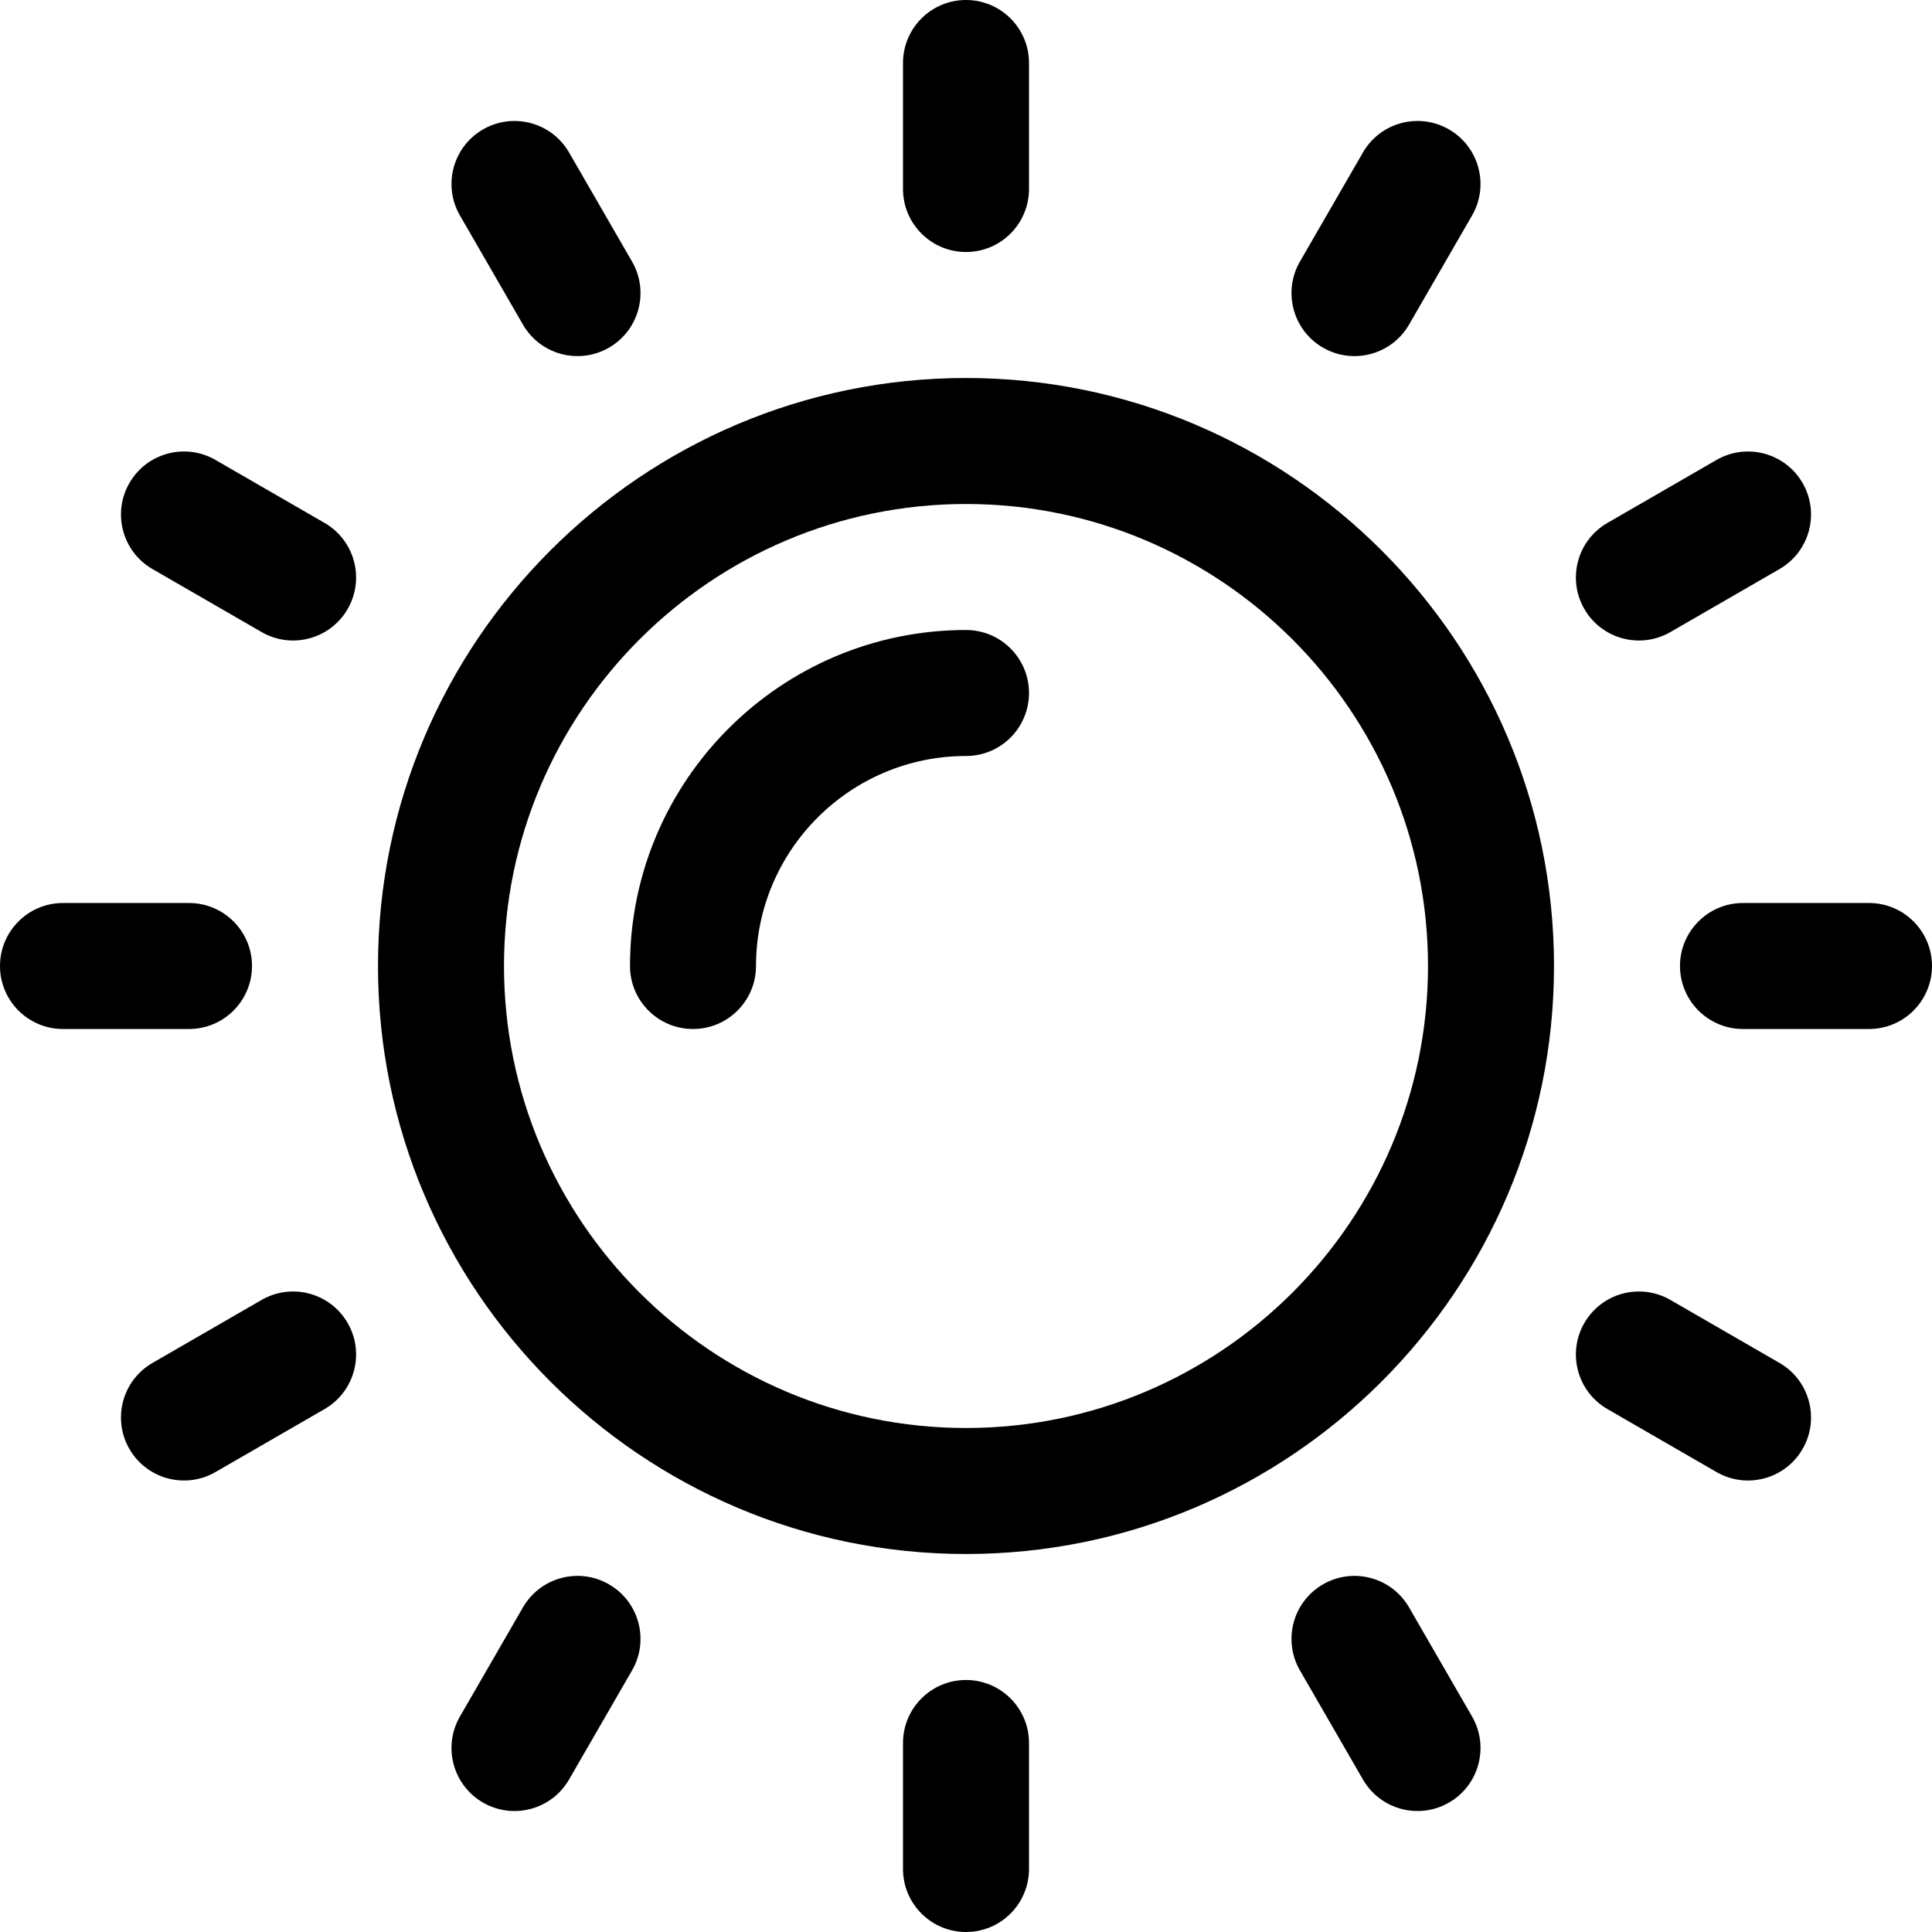
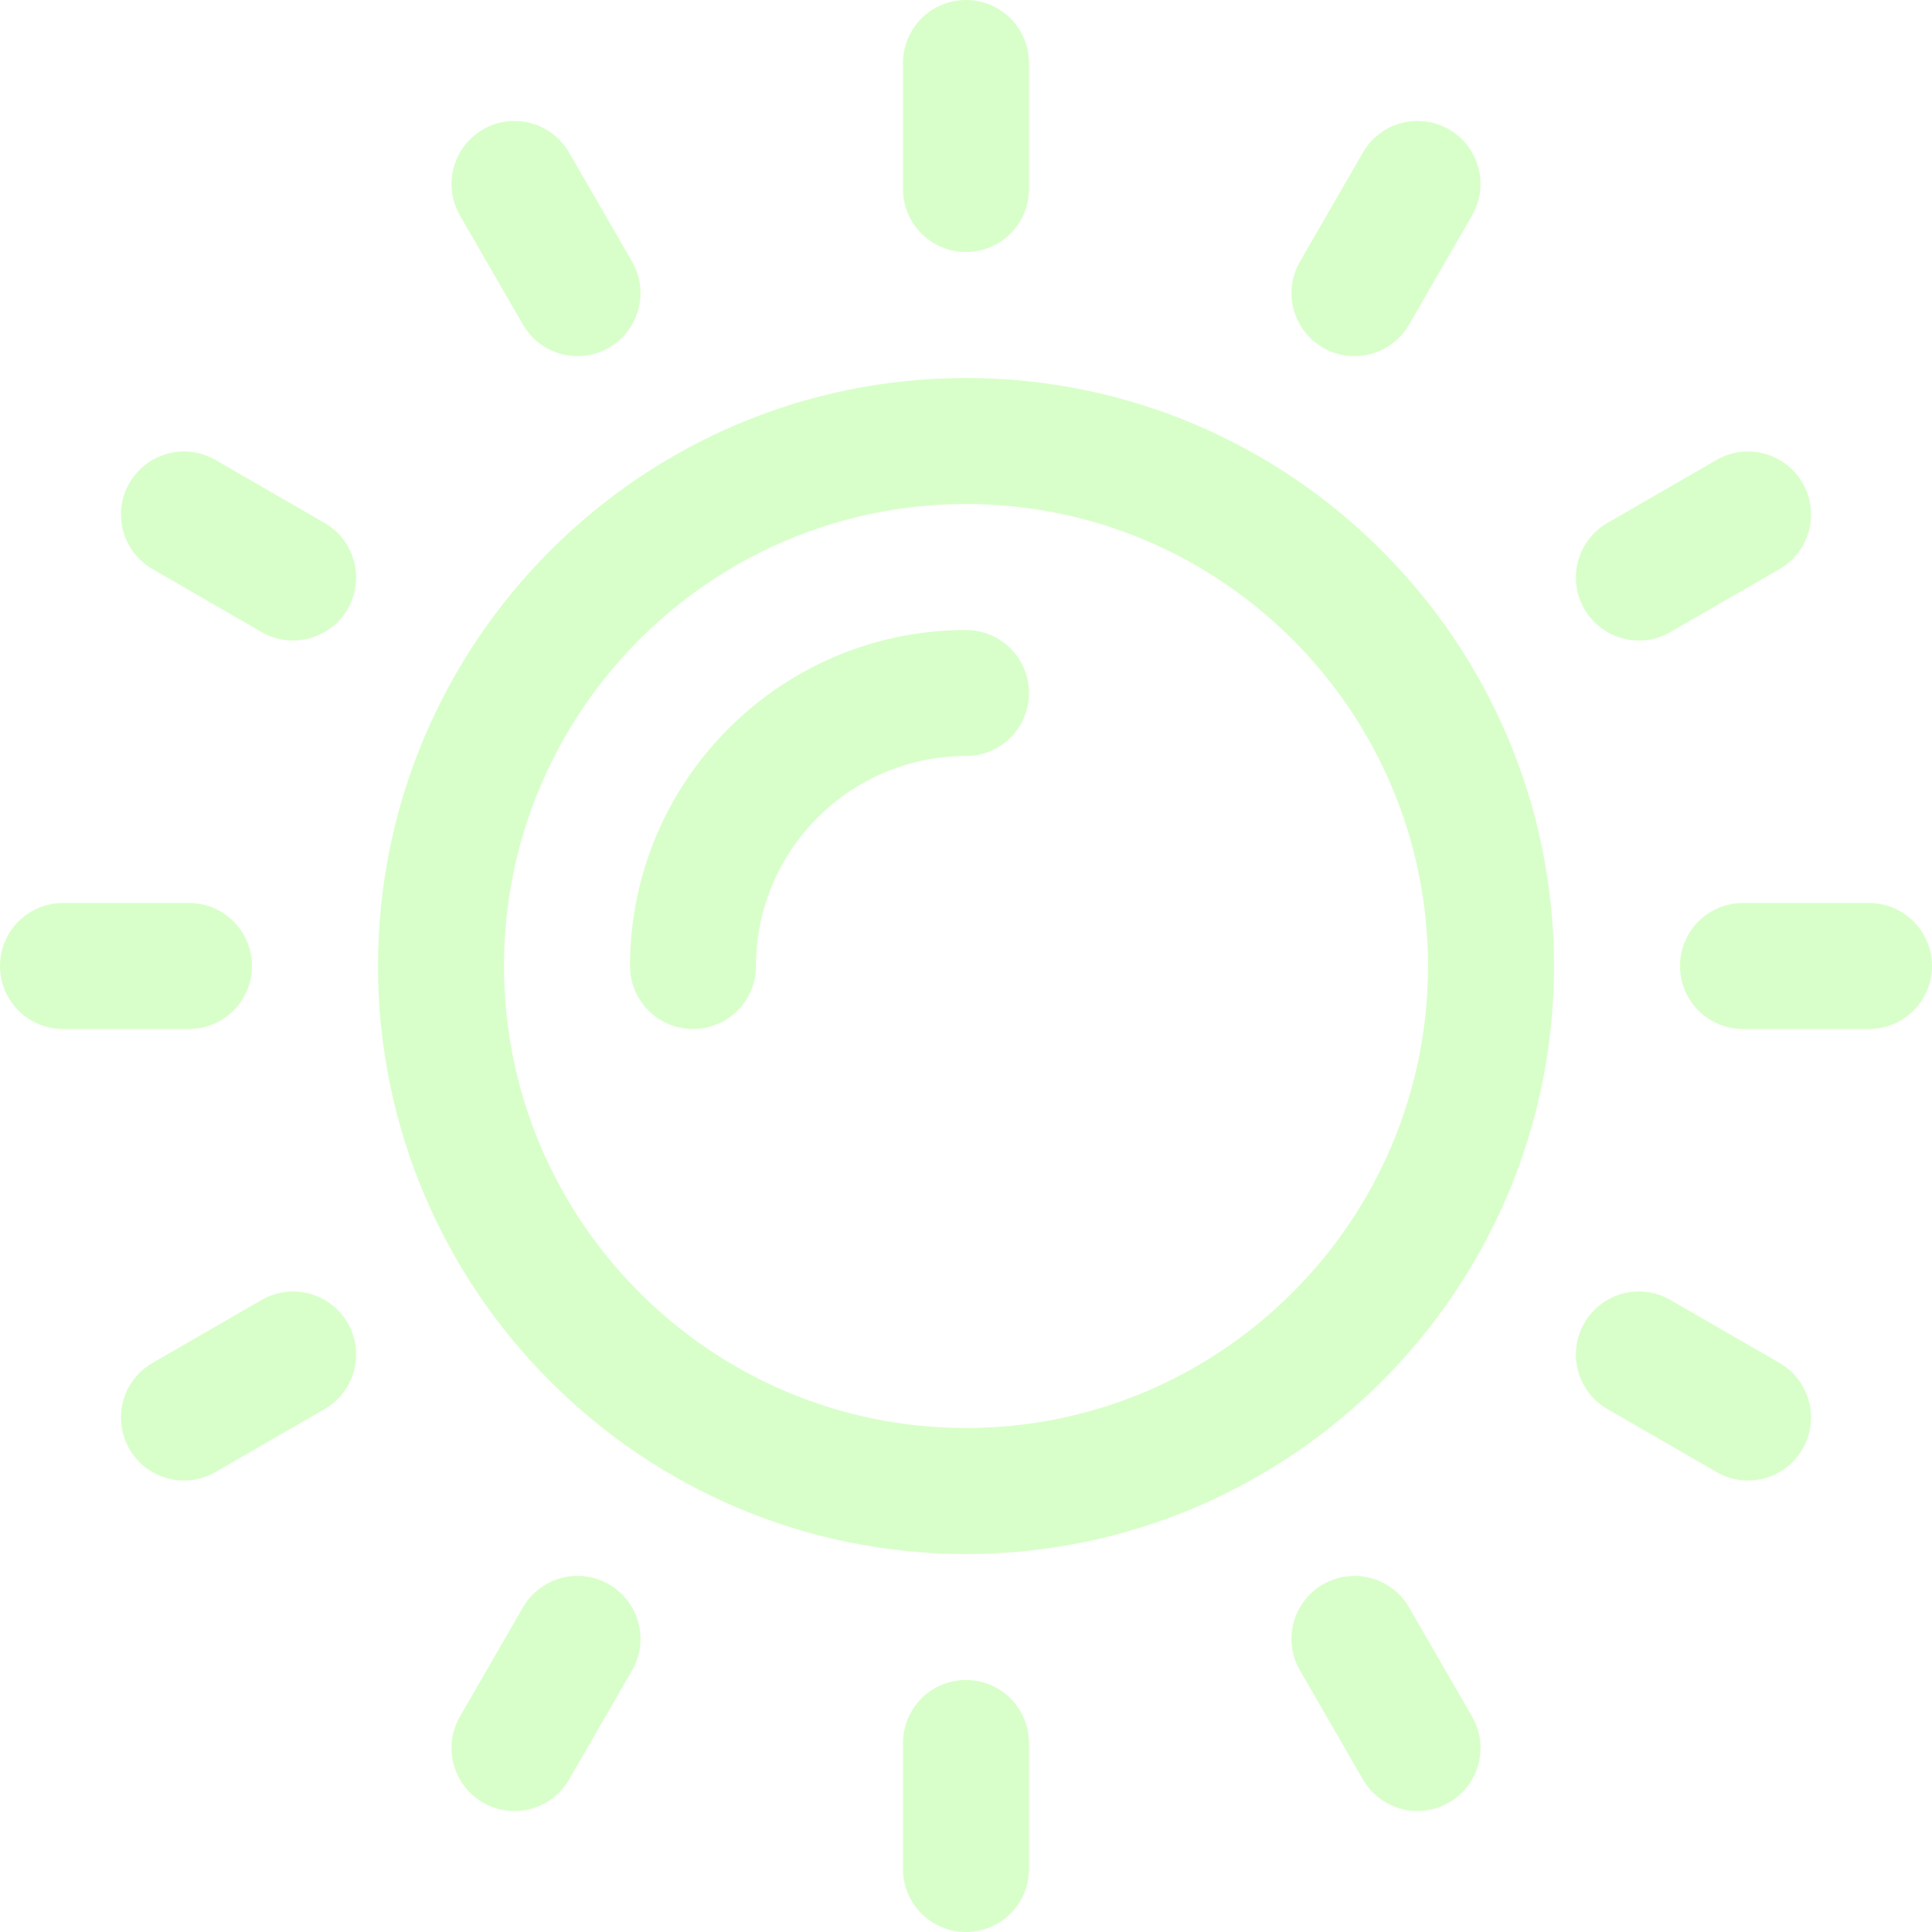
<svg xmlns="http://www.w3.org/2000/svg" version="1.1" id="Layer_1" x="0px" y="0px" viewBox="0 0 512 512" style="enable-background:new 0 0 512 512;" xml:space="preserve">
-   <g>
-     <g>
-       <path d="M50.087,239.304H16.696C7.475,239.304,0,246.78,0,256s7.475,16.696,16.696,16.696h33.391    c9.22,0,16.696-7.475,16.696-16.696S59.307,239.304,50.087,239.304z" />
+   <defs id="defs2730" />
+   <g id="g2617" style="fill:#d8ffc9;fill-opacity:1">
+     <g id="g2615" style="fill:#d8ffc9;fill-opacity:1">
+       <path d="M50.087,239.304H16.696C7.475,239.304,0,246.78,0,256s7.475,16.696,16.696,16.696h33.391    c9.22,0,16.696-7.475,16.696-16.696S59.307,239.304,50.087,239.304z" id="path2613" style="fill:#d8ffc9;fill-opacity:1" />
    </g>
  </g>
-   <g>
-     <g>
-       <path d="M495.304,239.304h-33.391c-9.22,0-16.696,7.475-16.696,16.696s7.475,16.696,16.696,16.696h33.391    c9.22,0,16.696-7.475,16.696-16.696S504.525,239.304,495.304,239.304z" />
+   <g id="g2623" style="fill:#d8ffc9;fill-opacity:1">
+     <g id="g2621" style="fill:#d8ffc9;fill-opacity:1">
+       <path d="M495.304,239.304h-33.391c-9.22,0-16.696,7.475-16.696,16.696s7.475,16.696,16.696,16.696h33.391    c9.22,0,16.696-7.475,16.696-16.696S504.525,239.304,495.304,239.304z" id="path2619" style="fill:#d8ffc9;fill-opacity:1" />
    </g>
  </g>
-   <g>
-     <g>
-       <path d="M256,445.217c-9.22,0-16.696,7.475-16.696,16.696v33.391c0,9.22,7.475,16.696,16.696,16.696s16.696-7.475,16.696-16.696    v-33.391C272.696,452.693,265.22,445.217,256,445.217z" />
+   <g id="g2629" style="fill:#d8ffc9;fill-opacity:1">
+     <g id="g2627" style="fill:#d8ffc9;fill-opacity:1">
+       <path d="M256,445.217c-9.22,0-16.696,7.475-16.696,16.696v33.391c0,9.22,7.475,16.696,16.696,16.696s16.696-7.475,16.696-16.696    v-33.391C272.696,452.693,265.22,445.217,256,445.217z" id="path2625" style="fill:#d8ffc9;fill-opacity:1" />
    </g>
  </g>
-   <g>
-     <g>
-       <path d="M256,0c-9.22,0-16.696,7.475-16.696,16.696v33.391c0,9.22,7.475,16.696,16.696,16.696s16.696-7.475,16.696-16.696V16.696    C272.696,7.475,265.22,0,256,0z" />
+   <g id="g2635" style="fill:#d8ffc9;fill-opacity:1">
+     <g id="g2633" style="fill:#d8ffc9;fill-opacity:1">
+       <path d="M256,0c-9.22,0-16.696,7.475-16.696,16.696v33.391c0,9.22,7.475,16.696,16.696,16.696s16.696-7.475,16.696-16.696V16.696    C272.696,7.475,265.22,0,256,0z" id="path2631" style="fill:#d8ffc9;fill-opacity:1" />
    </g>
  </g>
-   <g>
-     <g>
-       <path d="M390.111,454.895l-16.696-28.917c-4.61-7.985-14.821-10.722-22.806-6.111c-7.985,4.61-10.721,14.821-6.111,22.806    l16.696,28.917c4.612,7.989,14.826,10.719,22.806,6.111C391.985,473.091,394.721,462.88,390.111,454.895z" />
+   <g id="g2641" style="fill:#d8ffc9;fill-opacity:1">
+     <g id="g2639" style="fill:#d8ffc9;fill-opacity:1">
+       <path d="M390.111,454.895l-16.696-28.917c-4.61-7.985-14.821-10.722-22.806-6.111c-7.985,4.61-10.721,14.821-6.111,22.806    l16.696,28.917c4.612,7.989,14.826,10.719,22.806,6.111C391.985,473.091,394.721,462.88,390.111,454.895z" id="path2637" style="fill:#d8ffc9;fill-opacity:1" />
    </g>
  </g>
-   <g>
-     <g>
-       <path d="M167.502,69.326l-16.696-28.917c-4.61-7.985-14.821-10.722-22.806-6.111c-7.985,4.61-10.721,14.821-6.111,22.806    l16.696,28.917c4.612,7.989,14.826,10.72,22.806,6.111C169.376,87.522,172.112,77.311,167.502,69.326z" />
+   <g id="g2647" style="fill:#d8ffc9;fill-opacity:1">
+     <g id="g2645" style="fill:#d8ffc9;fill-opacity:1">
+       <path d="M167.502,69.326l-16.696-28.917c-4.61-7.985-14.821-10.722-22.806-6.111c-7.985,4.61-10.721,14.821-6.111,22.806    l16.696,28.917c4.612,7.989,14.826,10.72,22.806,6.111C169.376,87.522,172.112,77.311,167.502,69.326z" id="path2643" style="fill:#d8ffc9;fill-opacity:1" />
    </g>
  </g>
-   <g>
-     <g>
-       <path d="M471.591,361.194l-28.917-16.696c-7.986-4.612-18.196-1.875-22.806,6.111c-4.61,7.985-1.874,18.196,6.111,22.806    l28.917,16.696c7.981,4.609,18.194,1.878,22.806-6.111C482.312,376.015,479.576,365.804,471.591,361.194z" />
+   <g id="g2653" style="fill:#d8ffc9;fill-opacity:1">
+     <g id="g2651" style="fill:#d8ffc9;fill-opacity:1">
+       <path d="M471.591,361.194l-28.917-16.696c-7.986-4.612-18.196-1.875-22.806,6.111c-4.61,7.985-1.874,18.196,6.111,22.806    l28.917,16.696c7.981,4.609,18.194,1.878,22.806-6.111C482.312,376.015,479.576,365.804,471.591,361.194z" id="path2649" style="fill:#d8ffc9;fill-opacity:1" />
    </g>
  </g>
-   <g>
-     <g>
-       <path d="M86.022,138.585l-28.917-16.696c-7.986-4.612-18.197-1.874-22.806,6.111c-4.61,7.985-1.874,18.196,6.111,22.806    l28.917,16.696c7.981,4.609,18.194,1.878,22.806-6.111C96.742,153.406,94.007,143.195,86.022,138.585z" />
+   <g id="g2659" style="fill:#d8ffc9;fill-opacity:1">
+     <g id="g2657" style="fill:#d8ffc9;fill-opacity:1">
+       <path d="M86.022,138.585l-28.917-16.696c-7.986-4.612-18.197-1.874-22.806,6.111c-4.61,7.985-1.874,18.196,6.111,22.806    l28.917,16.696c7.981,4.609,18.194,1.878,22.806-6.111C96.742,153.406,94.007,143.195,86.022,138.585z" id="path2655" style="fill:#d8ffc9;fill-opacity:1" />
    </g>
  </g>
-   <g>
-     <g>
-       <path d="M477.702,128c-4.61-7.985-14.82-10.722-22.806-6.111l-28.917,16.696c-7.985,4.61-10.721,14.821-6.111,22.806    c4.612,7.989,14.826,10.719,22.806,6.111l28.917-16.696C479.576,146.196,482.312,135.985,477.702,128z" />
+   <g id="g2665" style="fill:#d8ffc9;fill-opacity:1">
+     <g id="g2663" style="fill:#d8ffc9;fill-opacity:1">
+       <path d="M477.702,128c-4.61-7.985-14.82-10.722-22.806-6.111l-28.917,16.696c-7.985,4.61-10.721,14.821-6.111,22.806    c4.612,7.989,14.826,10.719,22.806,6.111l28.917-16.696C479.576,146.196,482.312,135.985,477.702,128z" id="path2661" style="fill:#d8ffc9;fill-opacity:1" />
    </g>
  </g>
-   <g>
-     <g>
-       <path d="M92.132,350.609c-4.609-7.985-14.821-10.721-22.806-6.111l-28.917,16.696c-7.985,4.61-10.721,14.821-6.111,22.806    c4.612,7.989,14.826,10.719,22.806,6.111l28.917-16.696C94.007,368.805,96.742,358.594,92.132,350.609z" />
+   <g id="g2671" style="fill:#d8ffc9;fill-opacity:1">
+     <g id="g2669" style="fill:#d8ffc9;fill-opacity:1">
+       <path d="M92.132,350.609c-4.609-7.985-14.821-10.721-22.806-6.111l-28.917,16.696c-7.985,4.61-10.721,14.821-6.111,22.806    c4.612,7.989,14.826,10.719,22.806,6.111l28.917-16.696C94.007,368.805,96.742,358.594,92.132,350.609z" id="path2667" style="fill:#d8ffc9;fill-opacity:1" />
    </g>
  </g>
-   <g>
-     <g>
-       <path d="M384,34.298c-7.986-4.612-18.196-1.874-22.806,6.111l-16.696,28.917c-4.61,7.985-1.874,18.196,6.111,22.806    c7.981,4.609,18.194,1.879,22.806-6.111l16.696-28.917C394.721,49.12,391.985,38.909,384,34.298z" />
+   <g id="g2677" style="fill:#d8ffc9;fill-opacity:1">
+     <g id="g2675" style="fill:#d8ffc9;fill-opacity:1">
+       <path d="M384,34.298c-7.986-4.612-18.196-1.874-22.806,6.111l-16.696,28.917c-4.61,7.985-1.874,18.196,6.111,22.806    c7.981,4.609,18.194,1.879,22.806-6.111l16.696-28.917C394.721,49.12,391.985,38.909,384,34.298z" id="path2673" style="fill:#d8ffc9;fill-opacity:1" />
    </g>
  </g>
-   <g>
-     <g>
-       <path d="M161.391,419.868c-7.985-4.612-18.197-1.875-22.806,6.111l-16.696,28.917c-4.61,7.985-1.874,18.196,6.111,22.806    c7.981,4.609,18.194,1.878,22.806-6.111l16.696-28.917C172.112,434.689,169.376,424.478,161.391,419.868z" />
+   <g id="g2683" style="fill:#d8ffc9;fill-opacity:1">
+     <g id="g2681" style="fill:#d8ffc9;fill-opacity:1">
+       <path d="M161.391,419.868c-7.985-4.612-18.197-1.875-22.806,6.111l-16.696,28.917c-4.61,7.985-1.874,18.196,6.111,22.806    c7.981,4.609,18.194,1.878,22.806-6.111l16.696-28.917C172.112,434.689,169.376,424.478,161.391,419.868z" id="path2679" style="fill:#d8ffc9;fill-opacity:1" />
    </g>
  </g>
-   <g>
-     <g>
-       <path d="M256,100.174c-85.922,0-155.826,69.904-155.826,155.826S170.078,411.826,256,411.826S411.826,341.922,411.826,256    S341.923,100.174,256,100.174z M256,378.435c-67.51,0-122.435-54.924-122.435-122.435S188.49,133.565,256,133.565    S378.435,188.49,378.435,256S323.511,378.435,256,378.435z" />
+   <g id="g2689" style="fill:#d8ffc9;fill-opacity:1">
+     <g id="g2687" style="fill:#d8ffc9;fill-opacity:1">
+       <path d="M256,100.174c-85.922,0-155.826,69.904-155.826,155.826S170.078,411.826,256,411.826S411.826,341.922,411.826,256    S341.923,100.174,256,100.174z M256,378.435c-67.51,0-122.435-54.924-122.435-122.435S188.49,133.565,256,133.565    S378.435,188.49,378.435,256S323.511,378.435,256,378.435z" id="path2685" style="fill:#d8ffc9;fill-opacity:1" />
    </g>
  </g>
-   <g>
-     <g>
-       <path d="M256,166.957c-49.099,0-89.043,39.945-89.043,89.043c0,9.22,7.475,16.696,16.696,16.696    c9.22,0,16.696-7.475,16.696-16.696c0-30.687,24.966-55.652,55.652-55.652c9.22,0,16.696-7.475,16.696-16.696    C272.696,174.432,265.22,166.957,256,166.957z" />
+   <g id="g2695" style="fill:#d8ffc9;fill-opacity:1">
+     <g id="g2693" style="fill:#d8ffc9;fill-opacity:1">
+       <path d="M256,166.957c-49.099,0-89.043,39.945-89.043,89.043c0,9.22,7.475,16.696,16.696,16.696    c9.22,0,16.696-7.475,16.696-16.696c0-30.687,24.966-55.652,55.652-55.652c9.22,0,16.696-7.475,16.696-16.696    C272.696,174.432,265.22,166.957,256,166.957z" id="path2691" style="fill:#d8ffc9;fill-opacity:1" />
    </g>
  </g>
-   <g>
+   <g id="g2697">
</g>
-   <g>
+   <g id="g2699">
</g>
-   <g>
+   <g id="g2701">
</g>
-   <g>
+   <g id="g2703">
</g>
-   <g>
+   <g id="g2705">
</g>
-   <g>
+   <g id="g2707">
</g>
-   <g>
+   <g id="g2709">
</g>
-   <g>
+   <g id="g2711">
</g>
-   <g>
+   <g id="g2713">
</g>
-   <g>
+   <g id="g2715">
</g>
-   <g>
+   <g id="g2717">
</g>
-   <g>
+   <g id="g2719">
</g>
-   <g>
+   <g id="g2721">
</g>
-   <g>
+   <g id="g2723">
</g>
-   <g>
+   <g id="g2725">
</g>
</svg>
